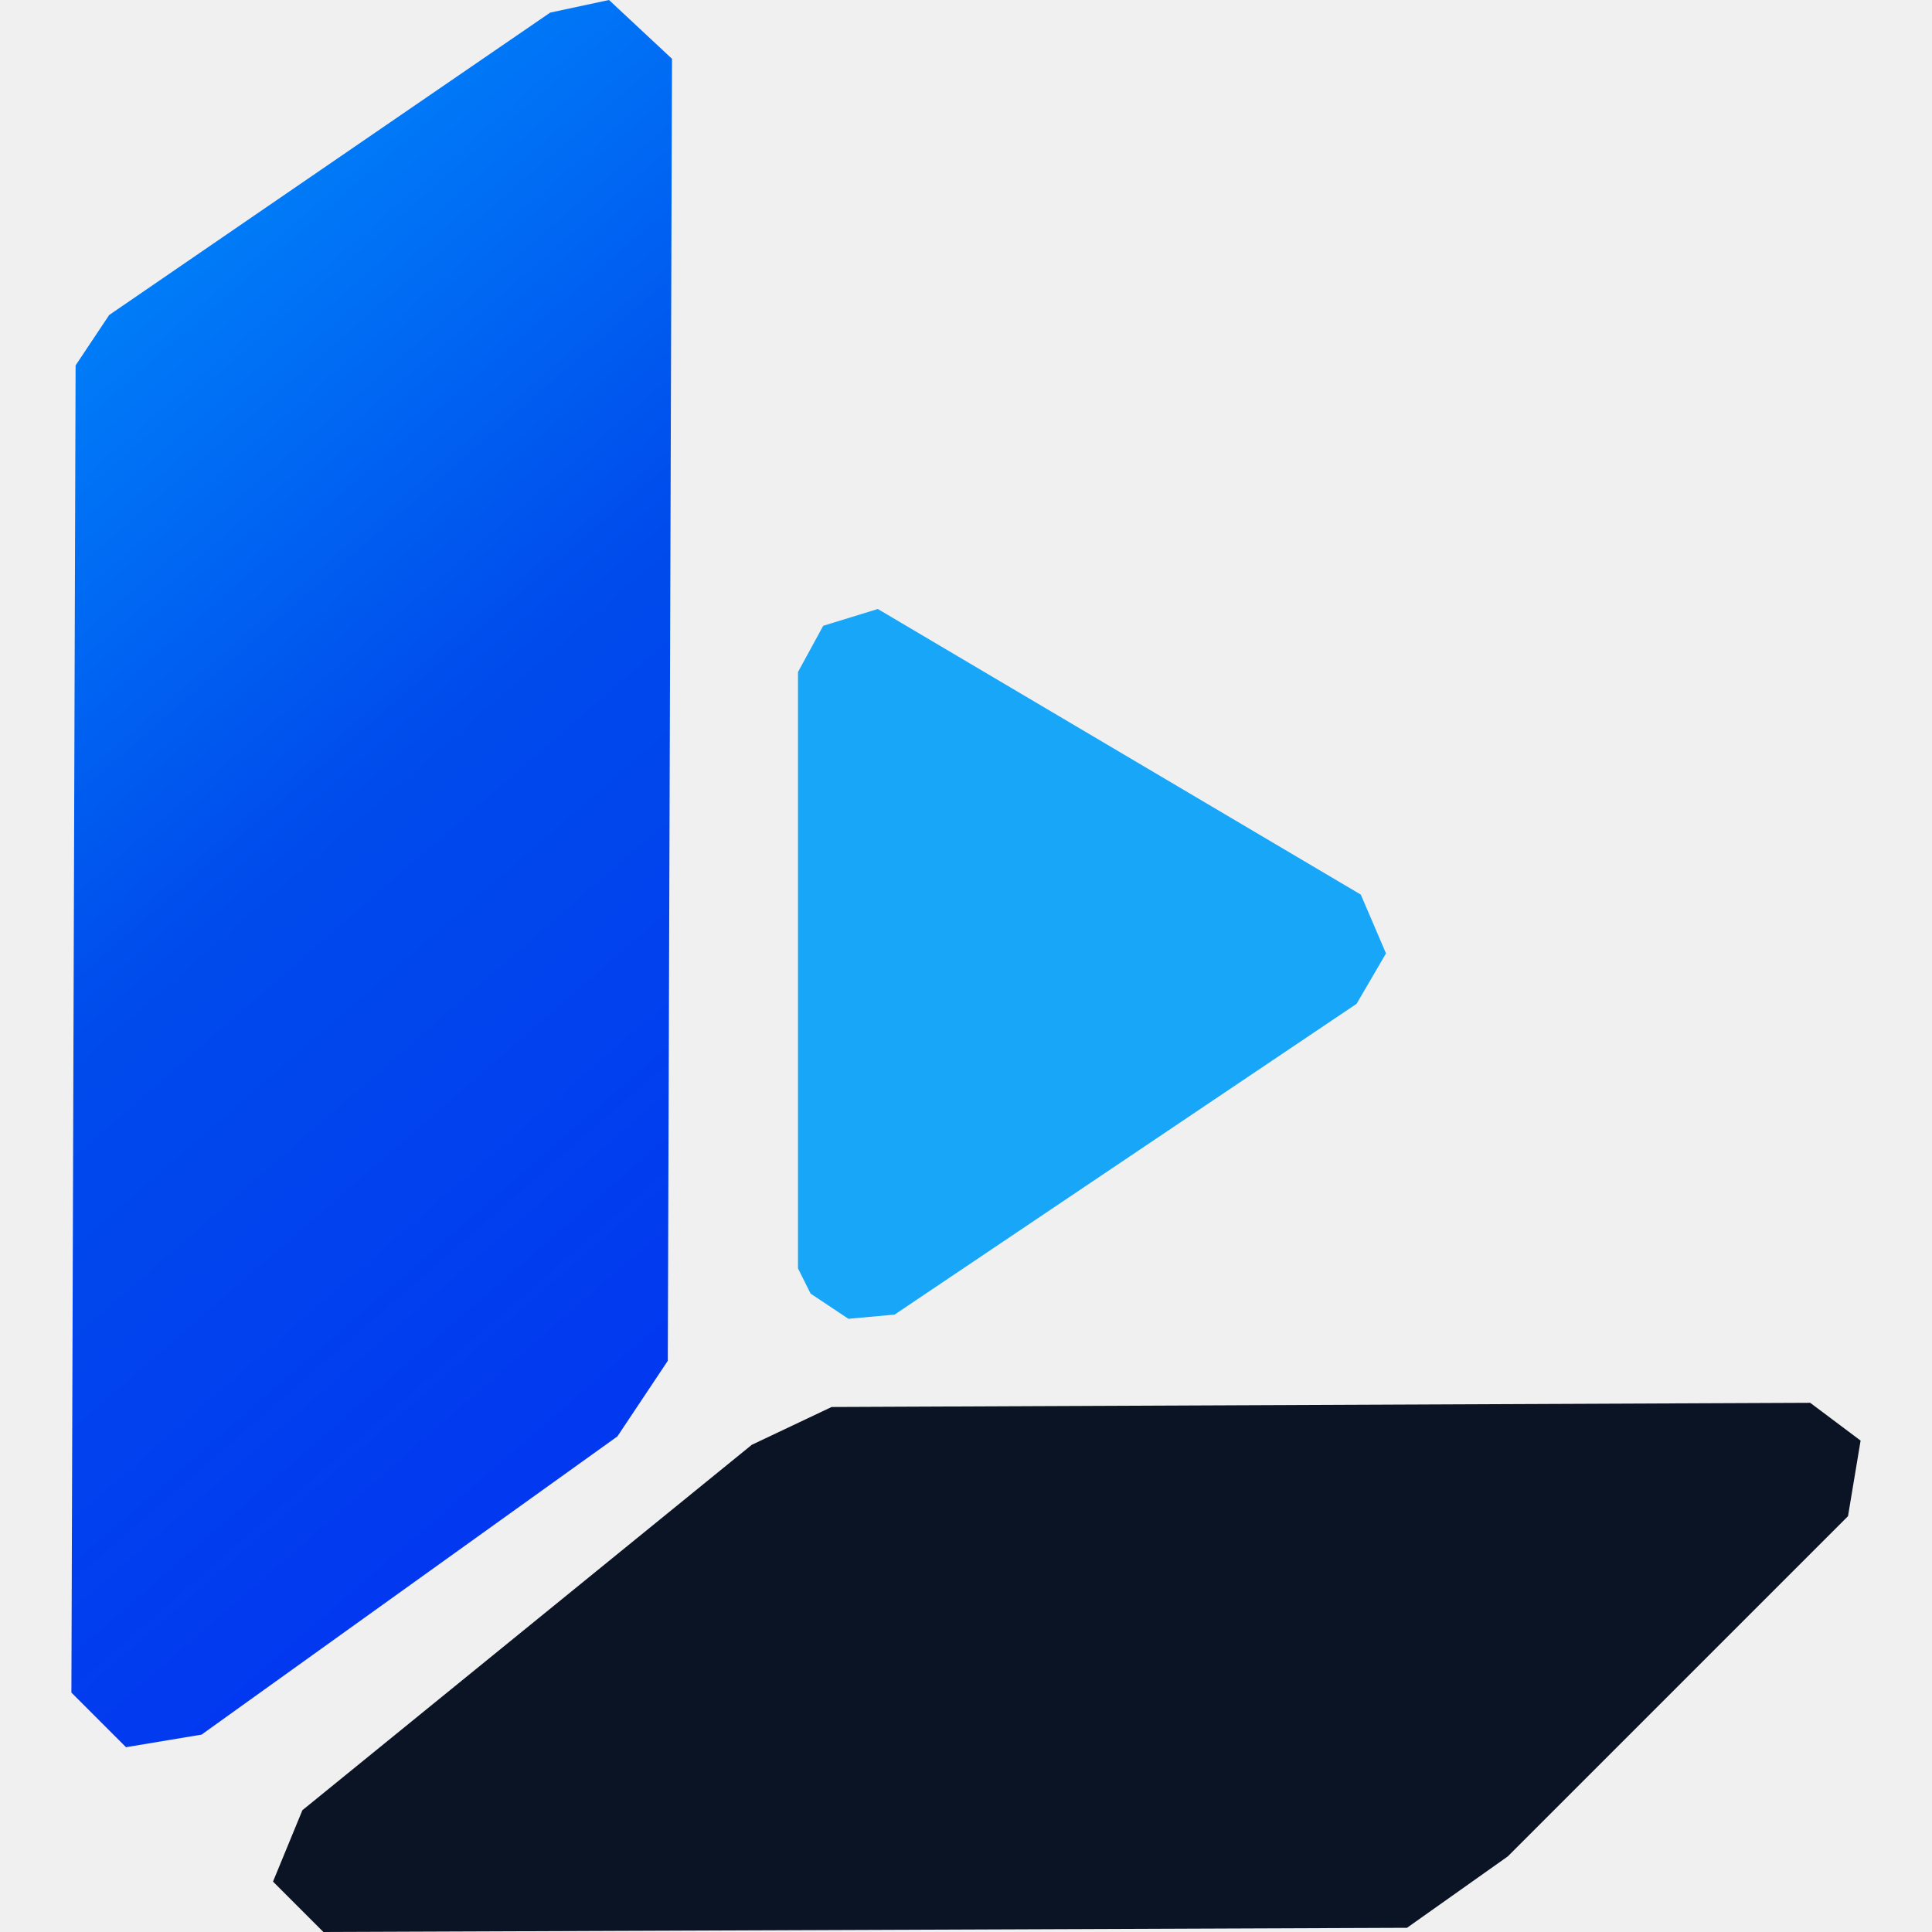
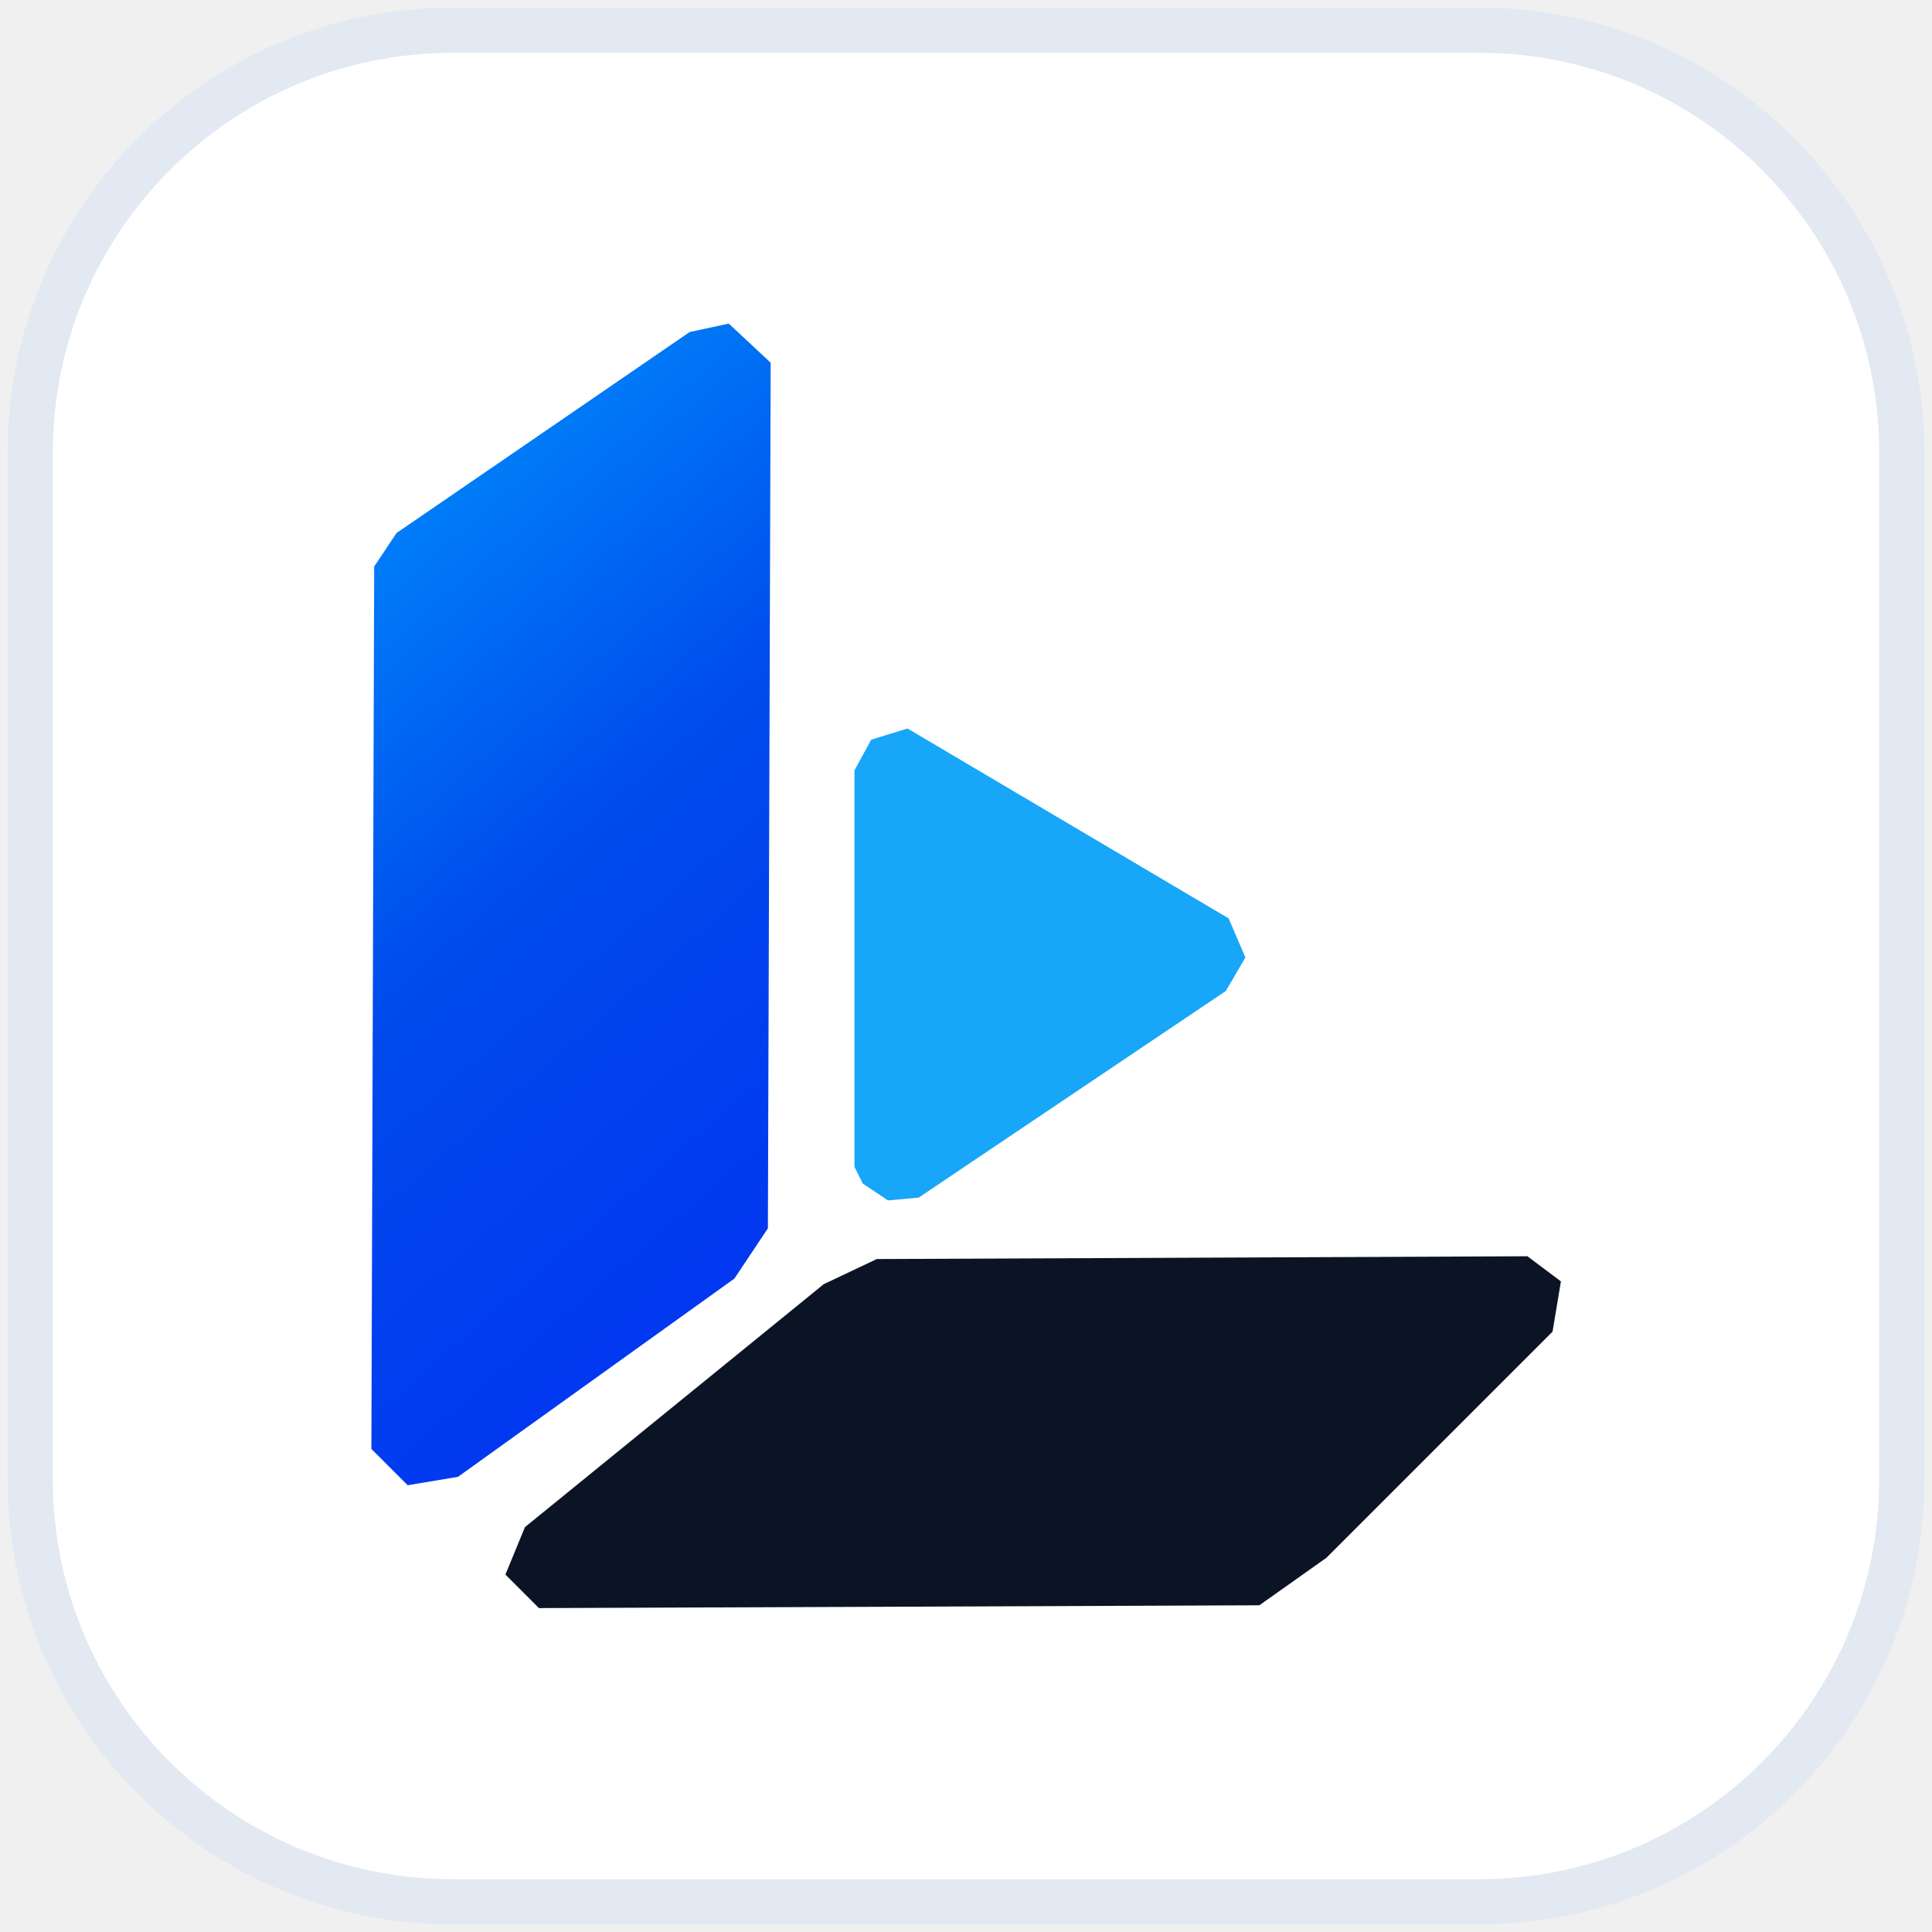
- <svg xmlns="http://www.w3.org/2000/svg" viewBox="266 104 460 460">
-   <defs>
-     <linearGradient id="g" x1="0%" y1="0%" x2="30%" y2="100%">
-       <stop offset="0%" stop-color="#0095FE" />
-       <stop offset="55%" stop-color="#004BEC" />
-       <stop offset="100%" stop-color="#0238F0" />
-     </linearGradient>
-   </defs>
-   <path d="M331 552L343 564L601 563L625 546L706 465L709 447L697 438L464 439L445 448L338 535Z" fill="#0B1424" />
-   <path d="M411 104L397 107L292 179L284 191L283 507L296 520L314 517L413 446L425 428L426 118Z" fill="url(#g)" />
-   <path d="M475 249L462 253L456 264L456 406L459 412L468 418L479 417L589 343L596 331L590 317Z" fill="#17A6F8" />
+ <svg xmlns="http://www.w3.org/2000/svg" viewBox="0 0 512 512">
+   <rect x="8" y="8" width="496" height="496" rx="112" fill="#FFFFFF" stroke="#E3E9F2" stroke-width="12" />
+   <g transform="translate(-111.0 8.8) scale(0.74)">
+     <defs>
+       <linearGradient id="g" x1="0%" y1="0%" x2="30%" y2="100%">
+         <stop offset="0%" stop-color="#0095FE" />
+         <stop offset="55%" stop-color="#004BEC" />
+         <stop offset="100%" stop-color="#0238F0" />
+       </linearGradient>
+     </defs>
+     <path d="M331 552L343 564L601 563L625 546L706 465L709 447L697 438L464 439L445 448L338 535Z" fill="#0B1424" />
+     <path d="M411 104L397 107L292 179L284 191L283 507L296 520L314 517L413 446L425 428L426 118Z" fill="url(#g)" />
+     <path d="M475 249L462 253L456 264L456 406L459 412L468 418L479 417L589 343L596 331L590 317Z" fill="#17A6F8" />
+   </g>
</svg>
